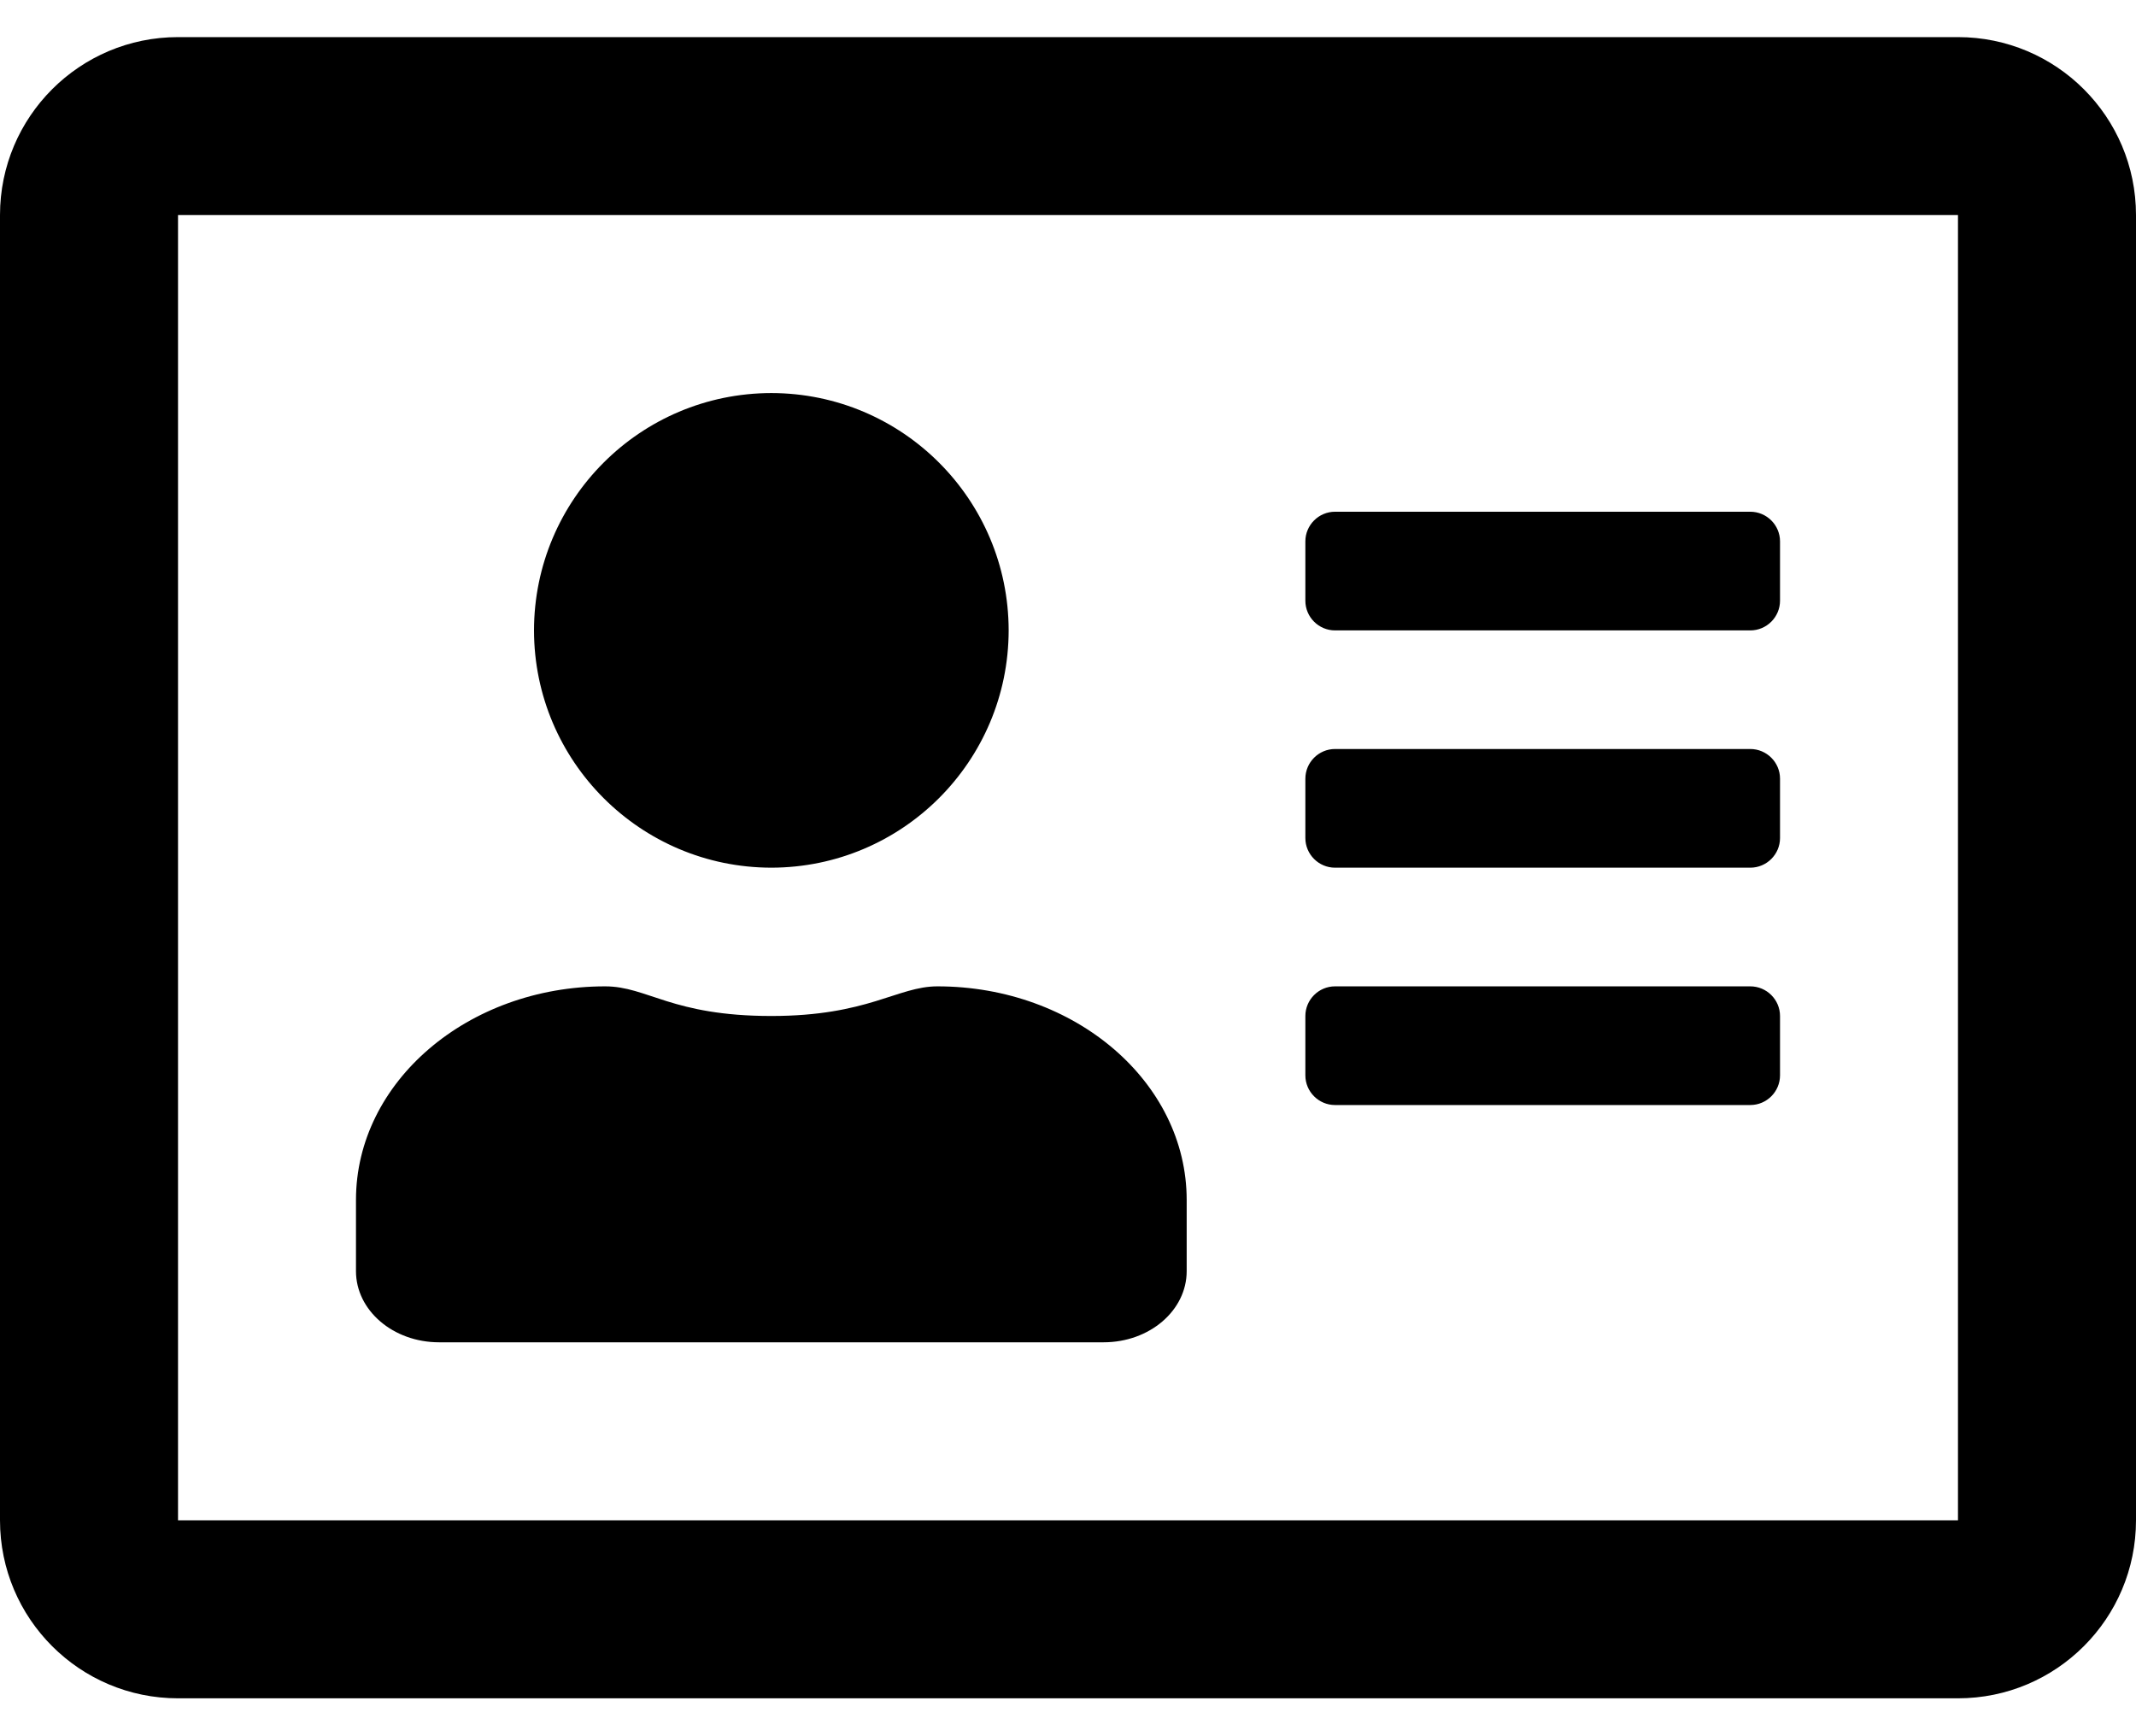
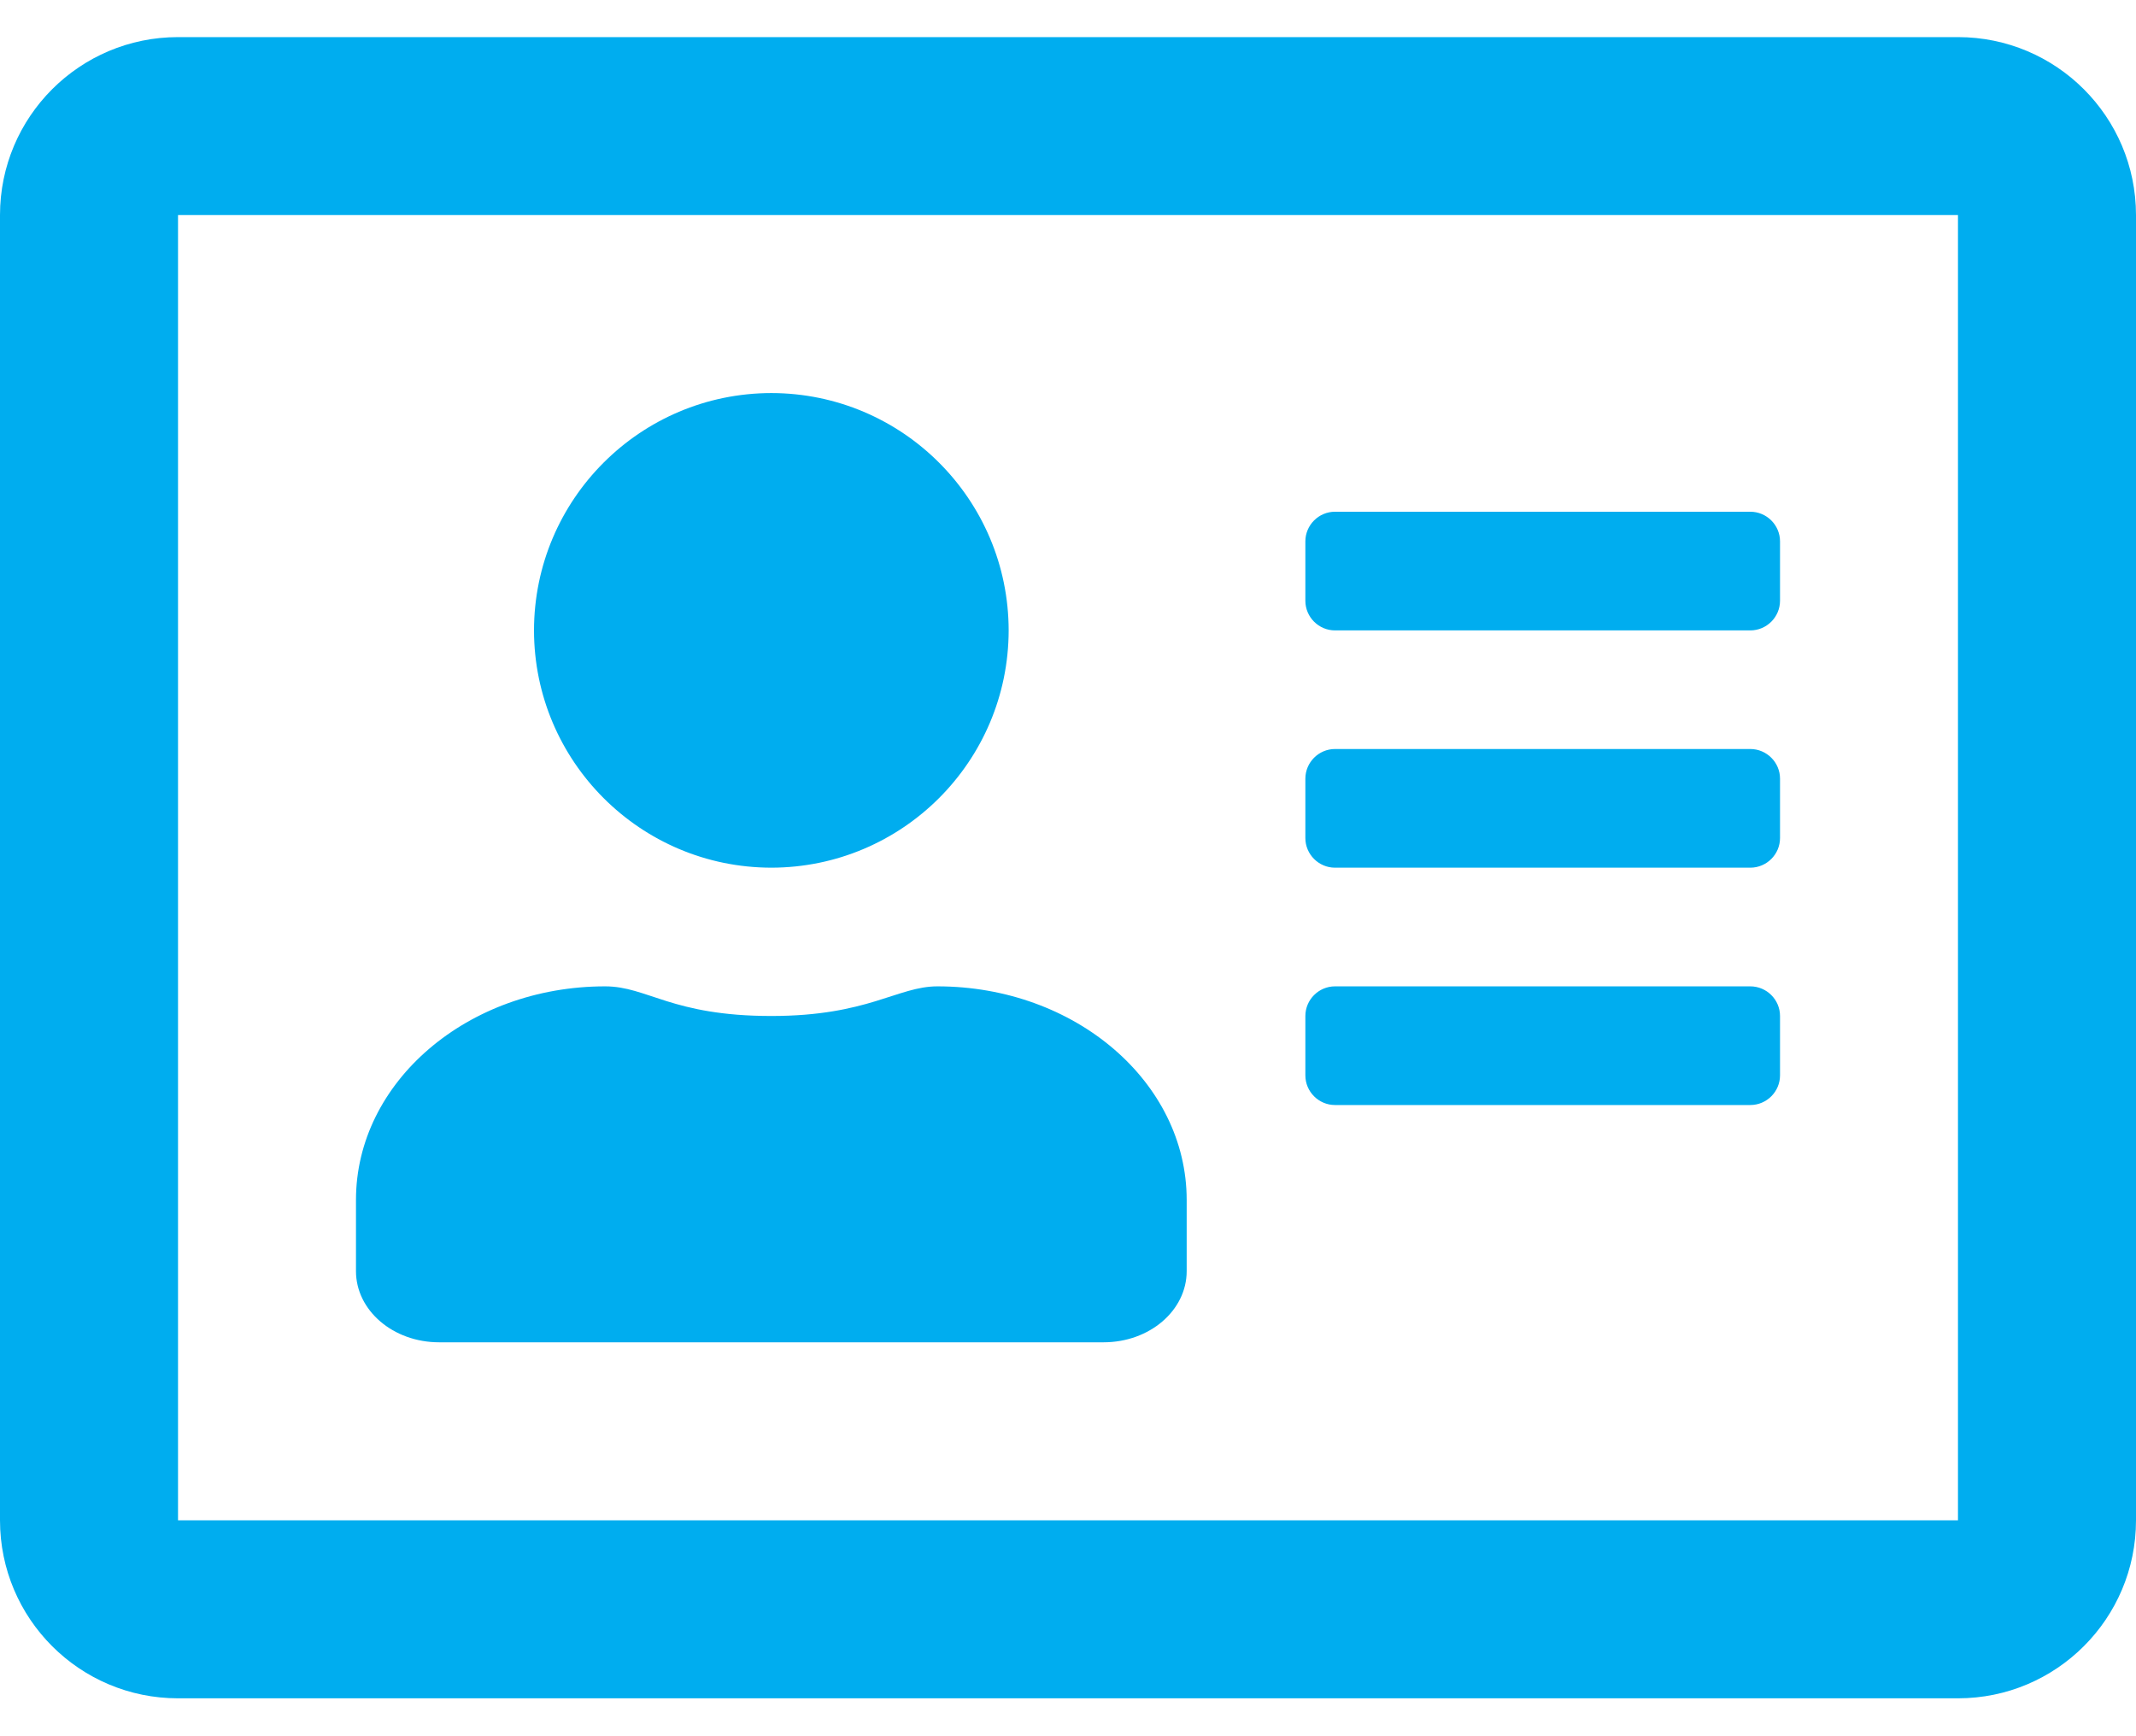
<svg xmlns="http://www.w3.org/2000/svg" viewBox="0 0 32 26" fill="none">
-   <path fill="currentColor" d="M29.333.556H2.667A2.667 2.667 0 0 0 0 3.222v19.556a2.667 2.667 0 0 0 2.667 2.667h26.666A2.667 2.667 0 0 0 32 22.778V3.222A2.667 2.667 0 0 0 29.333.556m0 22.222H2.667V3.222h26.666zM11.556 13a3.56 3.56 0 0 0 3.555-3.555 3.56 3.56 0 0 0-3.555-3.556A3.56 3.56 0 0 0 8 9.445 3.56 3.56 0 0 0 11.556 13m-4.978 7.111h9.955c.69 0 1.245-.478 1.245-1.066v-1.067c0-1.767-1.672-3.2-3.734-3.2-.6 0-1.038.444-2.488.444-1.495 0-1.856-.444-2.49-.444-2.06 0-3.733 1.433-3.733 3.2v1.067c0 .588.556 1.066 1.245 1.066M20 16.556h6.222c.245 0 .445-.2.445-.445v-.889c0-.244-.2-.444-.445-.444H20c-.244 0-.444.2-.444.444v.89c0 .244.2.444.444.444M20 13h6.222c.245 0 .445-.2.445-.444v-.89c0-.244-.2-.444-.445-.444H20c-.244 0-.444.2-.444.445v.889c0 .244.2.444.444.444m0-3.555h6.222c.245 0 .445-.2.445-.445v-.889c0-.244-.2-.444-.445-.444H20c-.244 0-.444.2-.444.444v.89c0 .244.2.444.444.444" />
+   <path fill="#00adef" d="M29.333.556H2.667A2.667 2.667 0 0 0 0 3.222v19.556a2.667 2.667 0 0 0 2.667 2.667h26.666A2.667 2.667 0 0 0 32 22.778V3.222A2.667 2.667 0 0 0 29.333.556m0 22.222H2.667V3.222h26.666zM11.556 13a3.56 3.56 0 0 0 3.555-3.555 3.56 3.56 0 0 0-3.555-3.556A3.56 3.56 0 0 0 8 9.445 3.56 3.56 0 0 0 11.556 13m-4.978 7.111h9.955c.69 0 1.245-.478 1.245-1.066v-1.067c0-1.767-1.672-3.2-3.734-3.2-.6 0-1.038.444-2.488.444-1.495 0-1.856-.444-2.49-.444-2.06 0-3.733 1.433-3.733 3.2v1.067c0 .588.556 1.066 1.245 1.066M20 16.556h6.222c.245 0 .445-.2.445-.445v-.889c0-.244-.2-.444-.445-.444H20c-.244 0-.444.2-.444.444v.89c0 .244.2.444.444.444M20 13h6.222c.245 0 .445-.2.445-.444v-.89c0-.244-.2-.444-.445-.444H20c-.244 0-.444.2-.444.445v.889c0 .244.2.444.444.444m0-3.555h6.222c.245 0 .445-.2.445-.445v-.889c0-.244-.2-.444-.445-.444H20c-.244 0-.444.2-.444.444v.89c0 .244.2.444.444.444" />
</svg>
